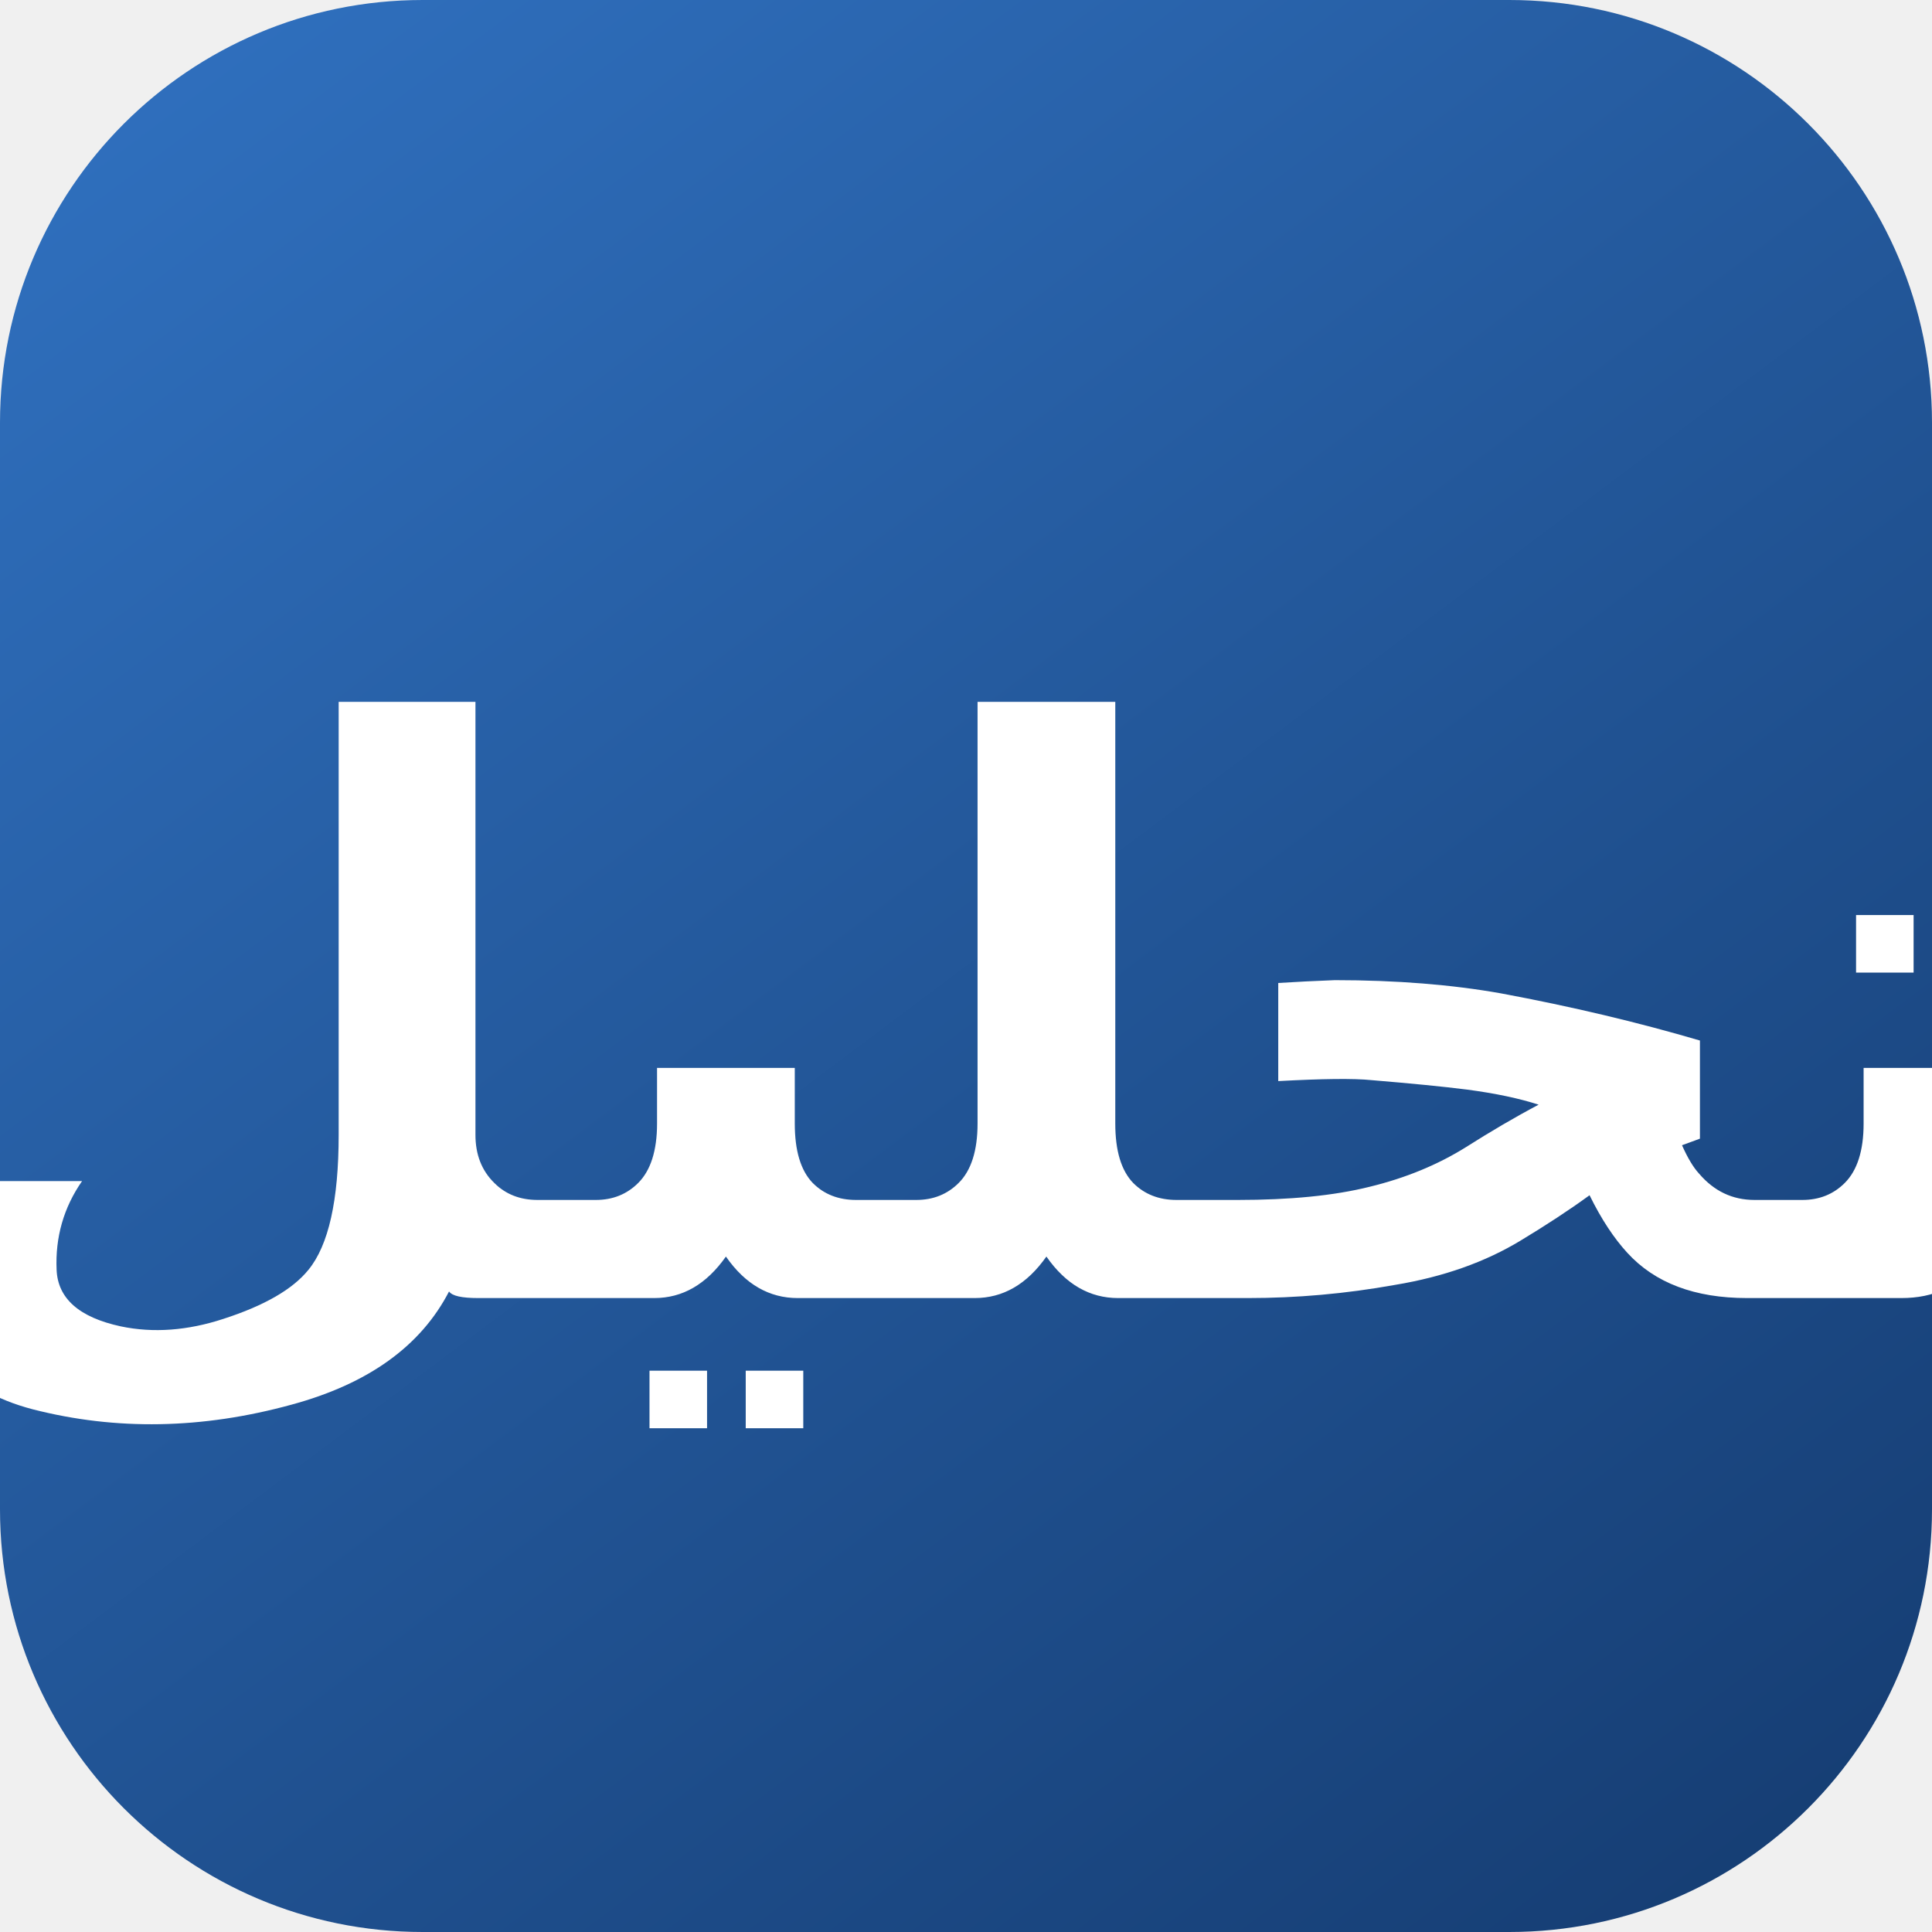
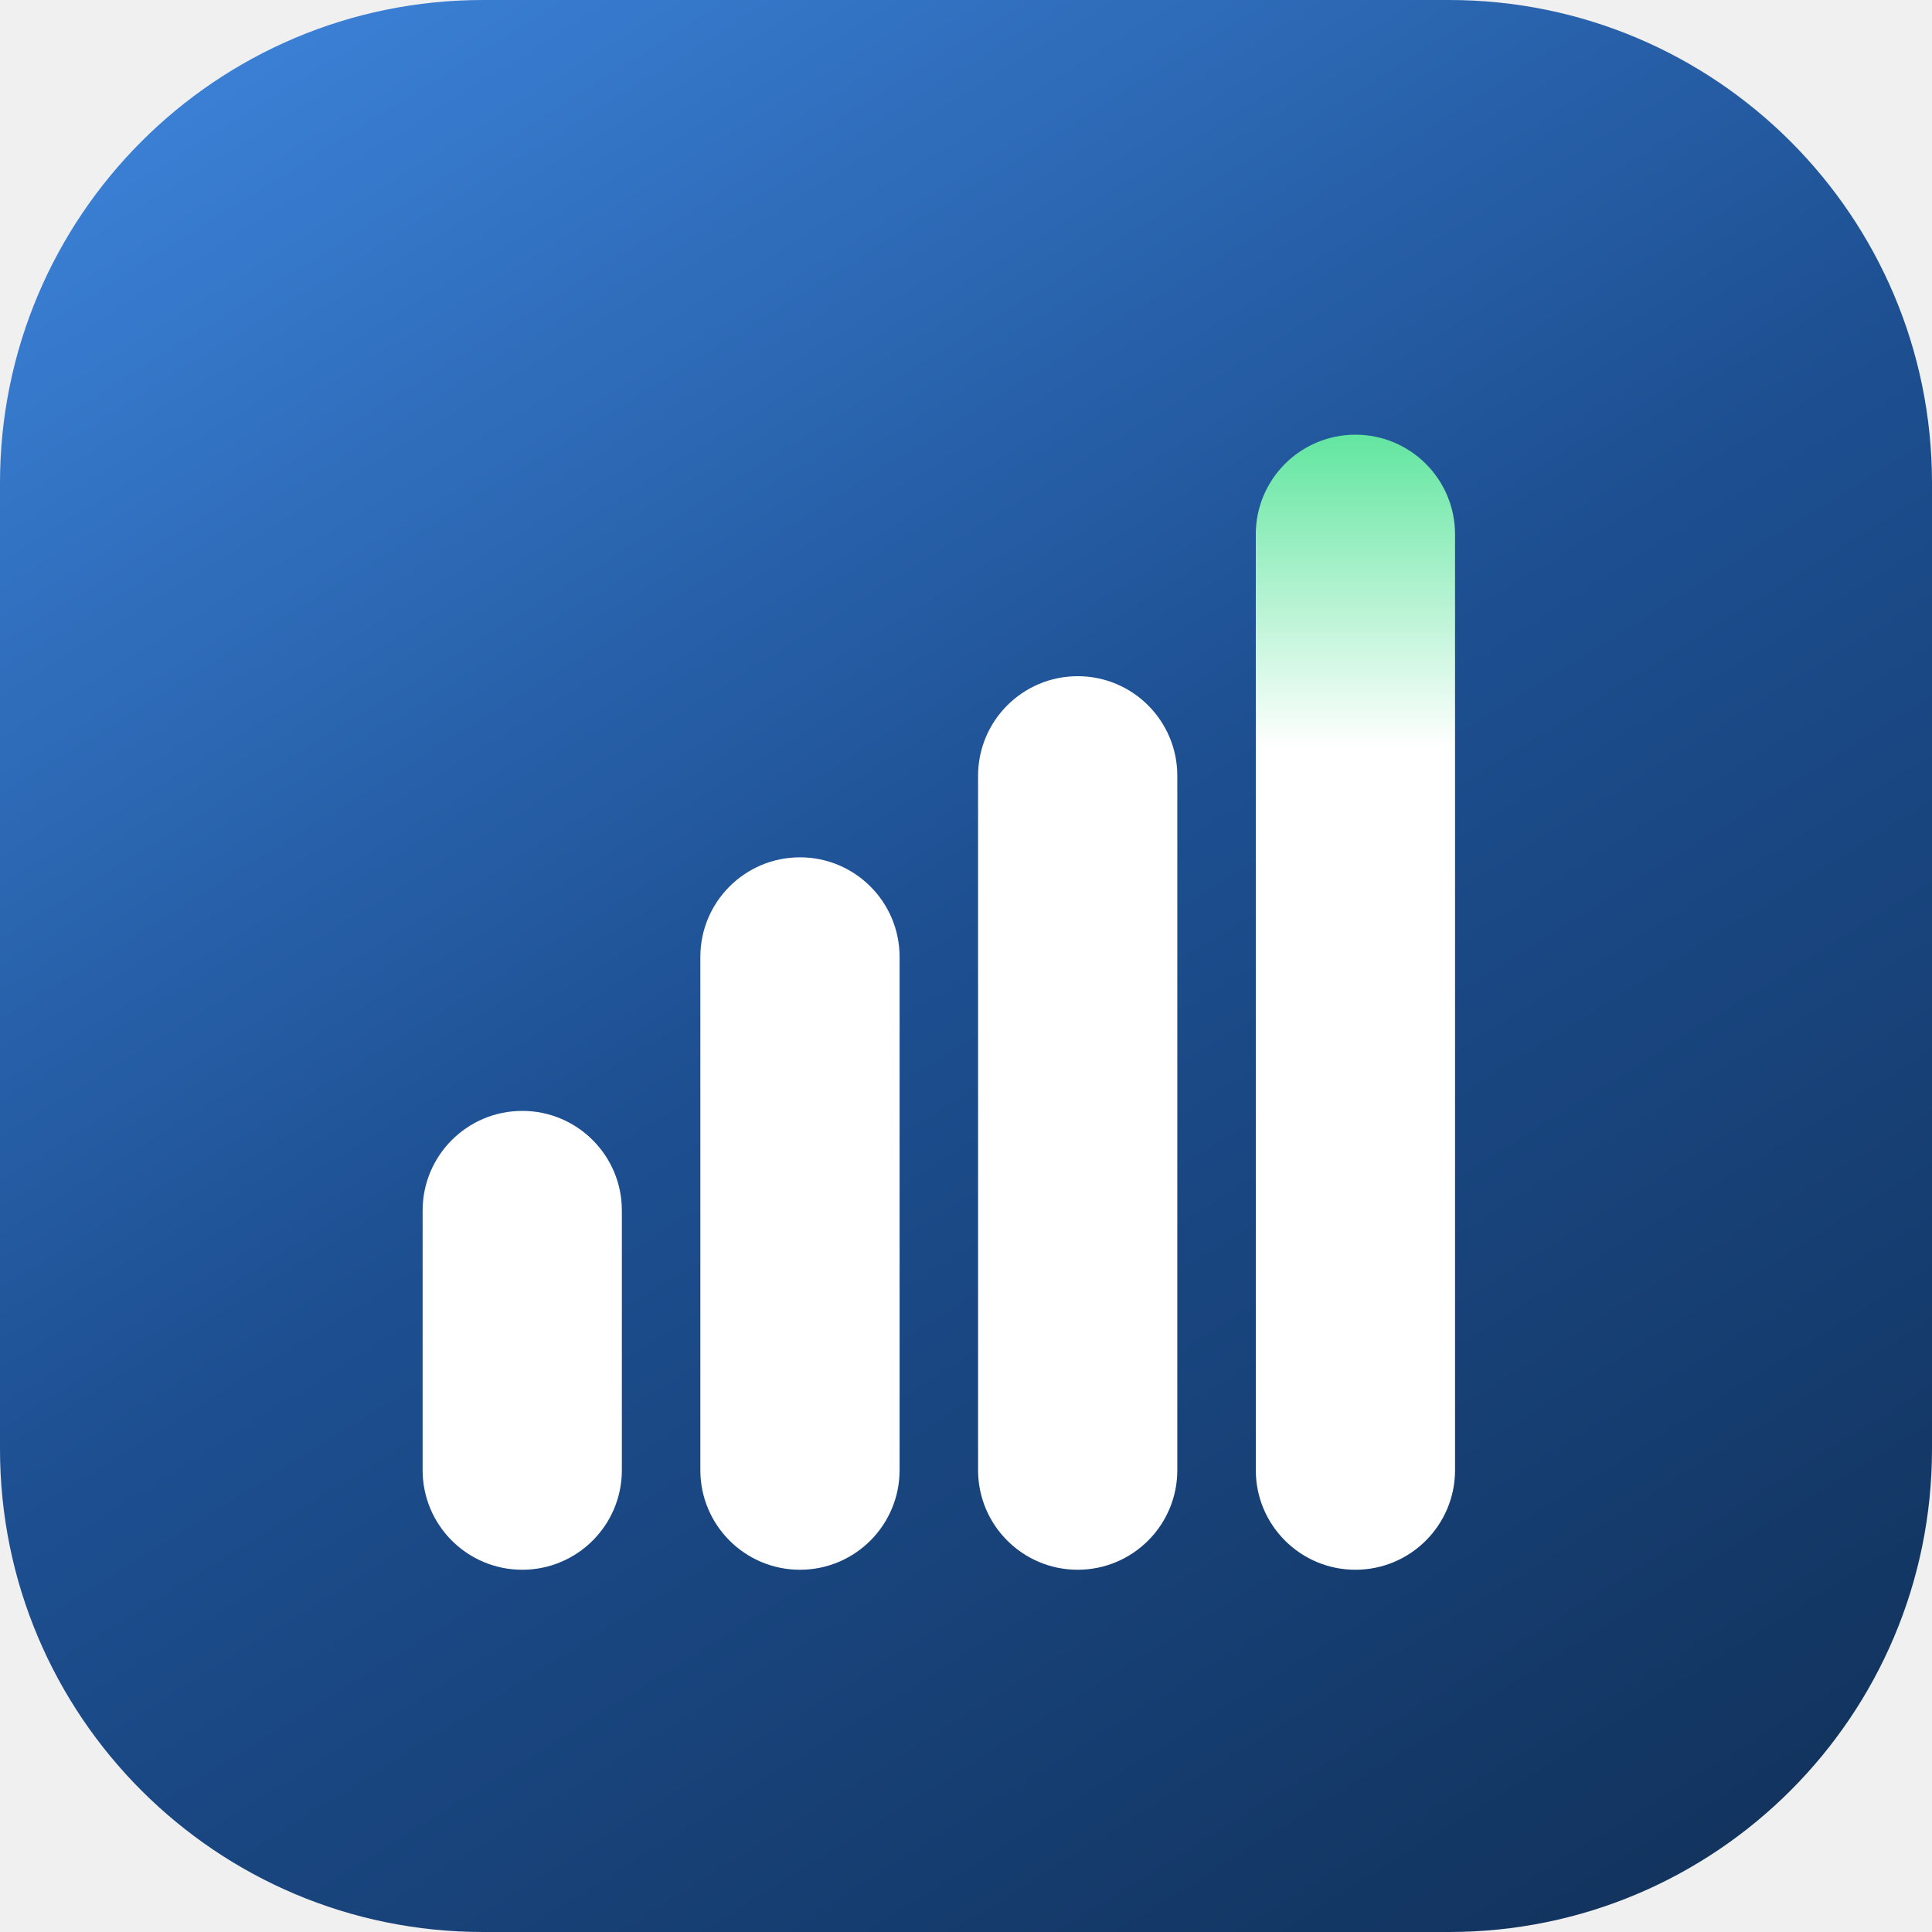
<svg xmlns="http://www.w3.org/2000/svg" viewBox="0 0 32 32" role="img" aria-label="منصة التحليل">
  <defs>
-     <linearGradient id="bg" x1="4" y1="0" x2="28" y2="32" gradientUnits="userSpaceOnUse">
-       <stop offset="0%" stop-color="#2f6fbd" />
-       <stop offset="100%" stop-color="#163e74" />
+     <linearGradient id="bg" x1="6" y1="0" x2="26" y2="32" gradientUnits="userSpaceOnUse">
+       <stop offset="0%" stop-color="#3a7fd4" />
+       <stop offset="48%" stop-color="#1d4f91" />
+       <stop offset="100%" stop-color="#12345f" />
+     </linearGradient>
+     <linearGradient id="grow" x1="22" y1="6" x2="22" y2="26" gradientUnits="userSpaceOnUse">
+       <stop offset="0%" stop-color="#3ee08a" />
+       <stop offset="32%" stop-color="#ffffff" />
+       <stop offset="100%" stop-color="#ffffff" />
    </linearGradient>
  </defs>
-   <rect width="32" height="32" rx="7" fill="url(#bg)" />
-   <text x="16" y="21.5" text-anchor="middle" fill="#ffffff" font-family="Tajawal, Segoe UI, Tahoma, Arial, sans-serif" font-size="13" font-weight="800">تحليل</text>
+   <rect width="32" height="32" rx="8" fill="url(#bg)" />
+   <rect x="7" y="18.4" width="3.3" height="7.6" rx="1.65" fill="#fff" />
+   <rect x="11.6" y="14.2" width="3.3" height="11.8" rx="1.65" fill="#fff" />
+   <rect x="16.2" y="11.2" width="3.3" height="14.8" rx="1.65" fill="#fff" />
+   <rect x="20.8" y="7.2" width="3.3" height="18.8" rx="1.65" fill="url(#grow)" />
</svg>
